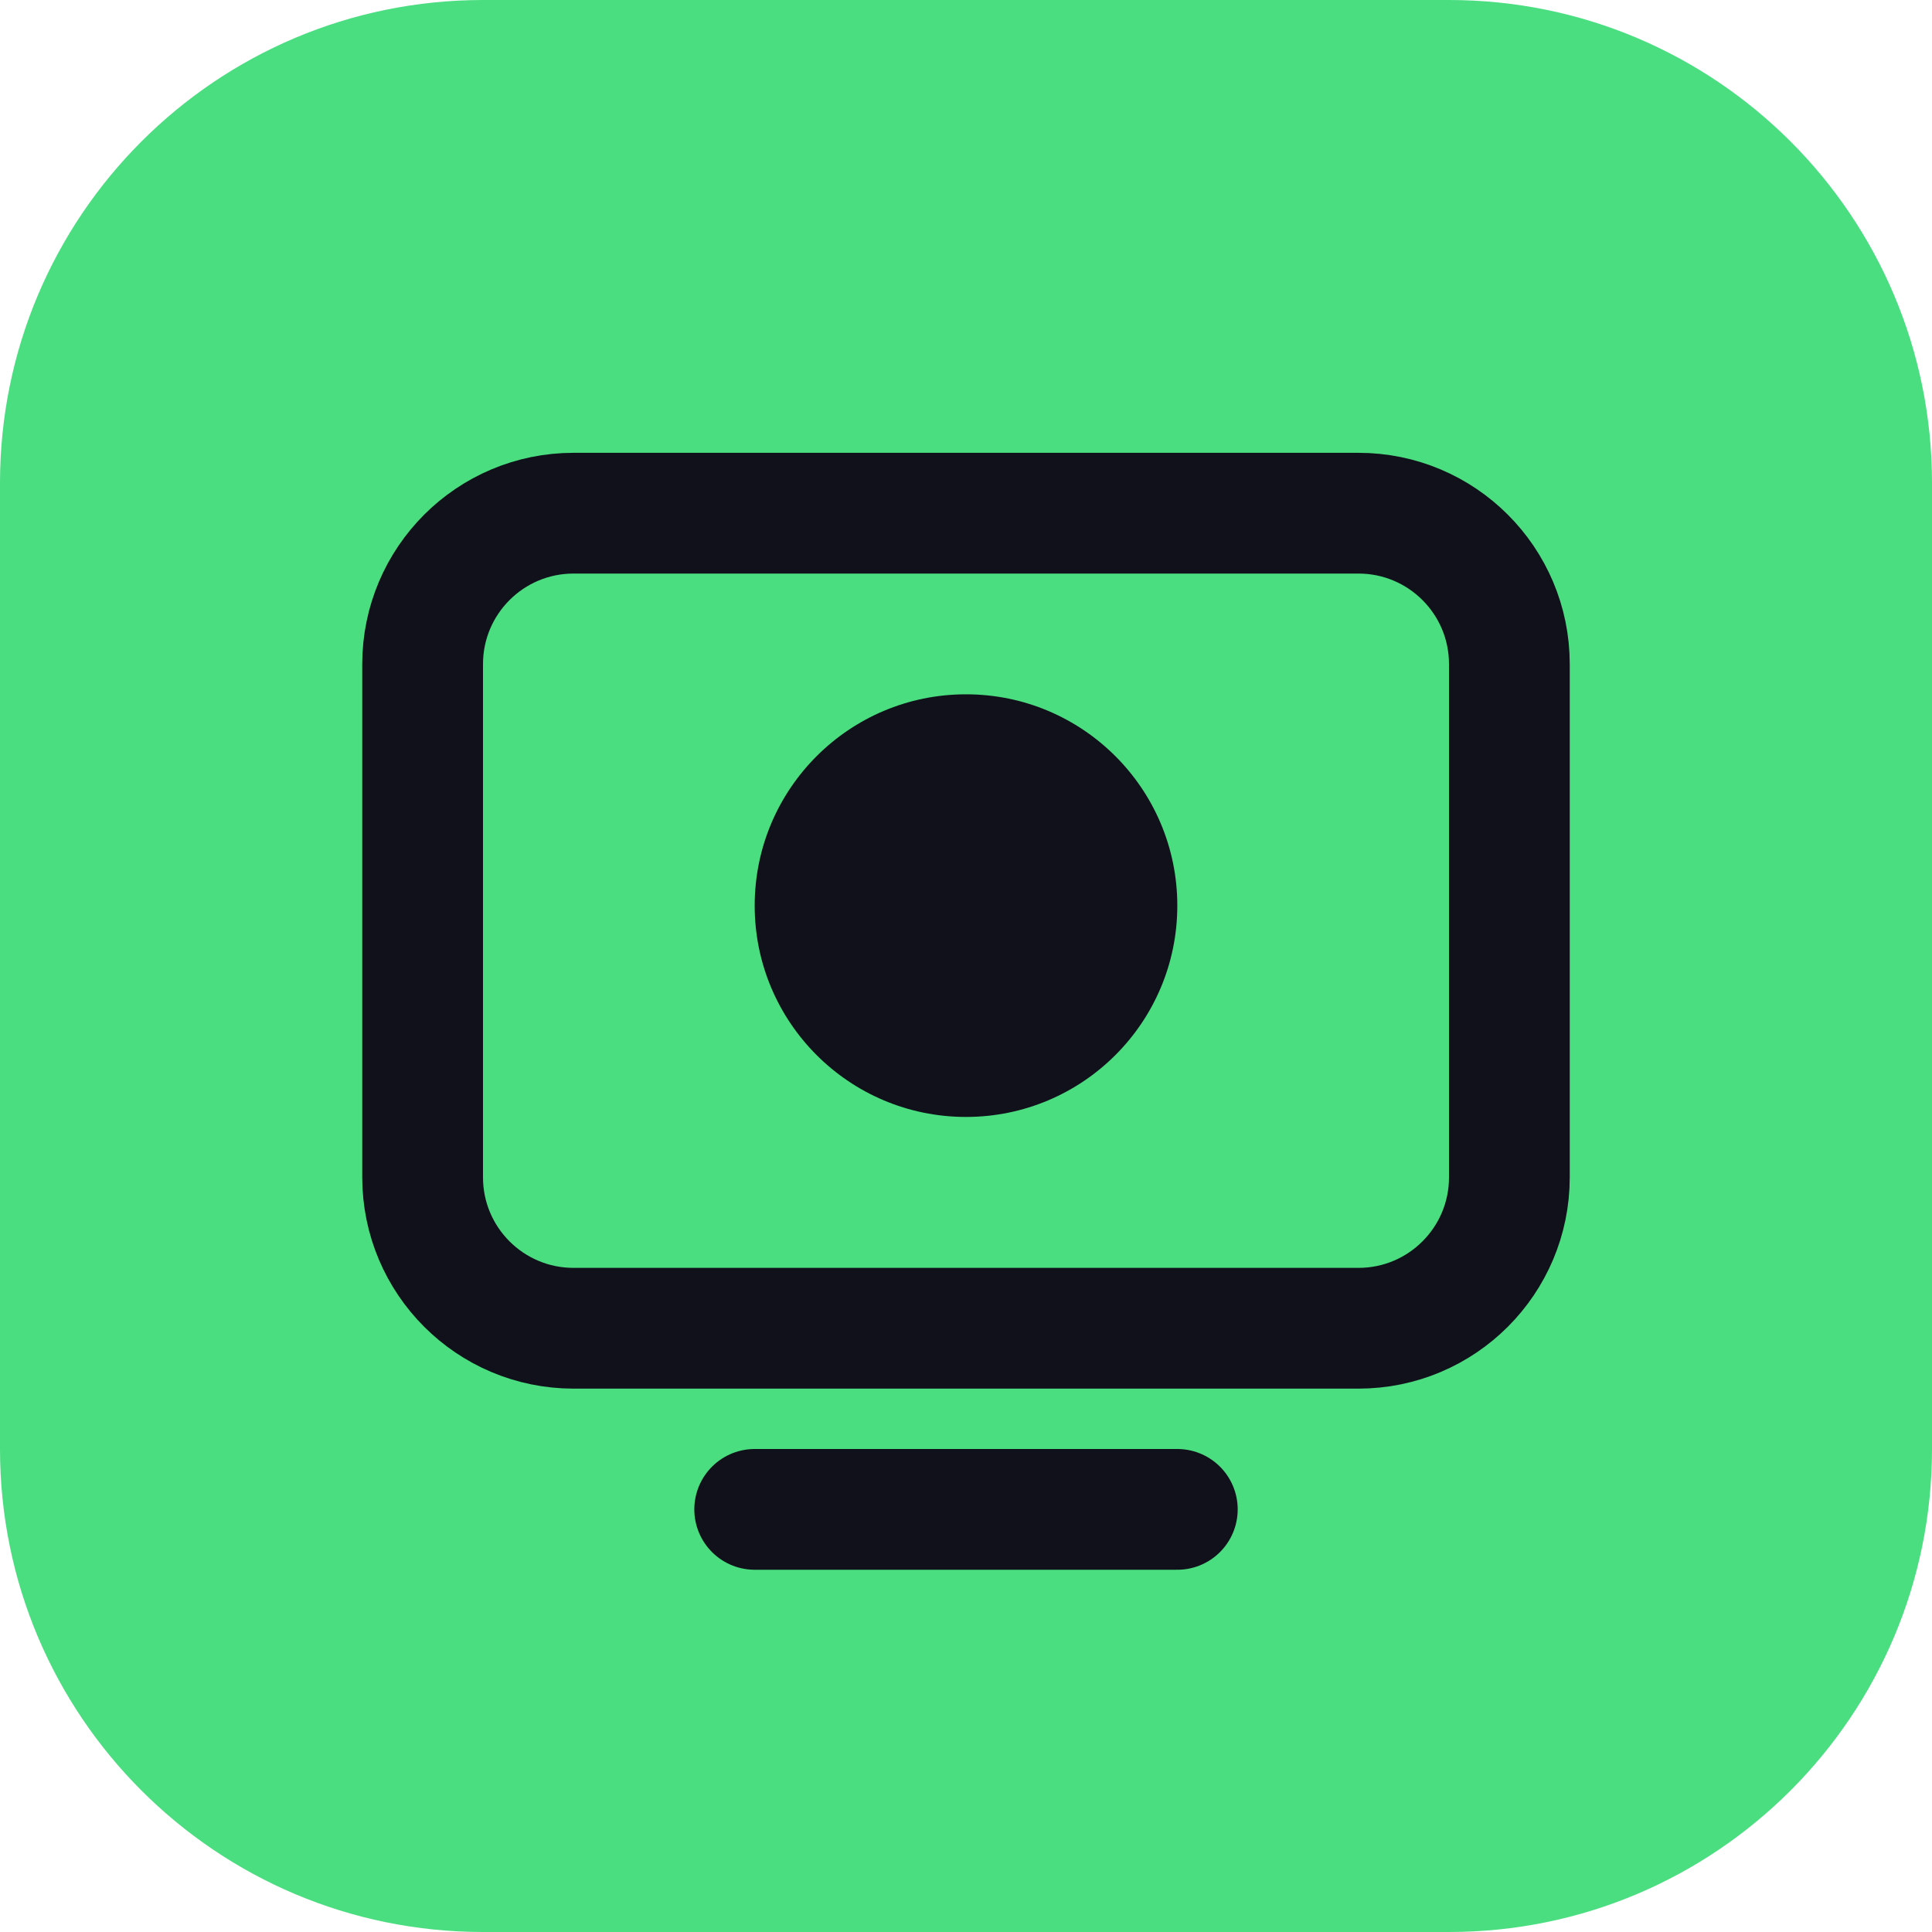
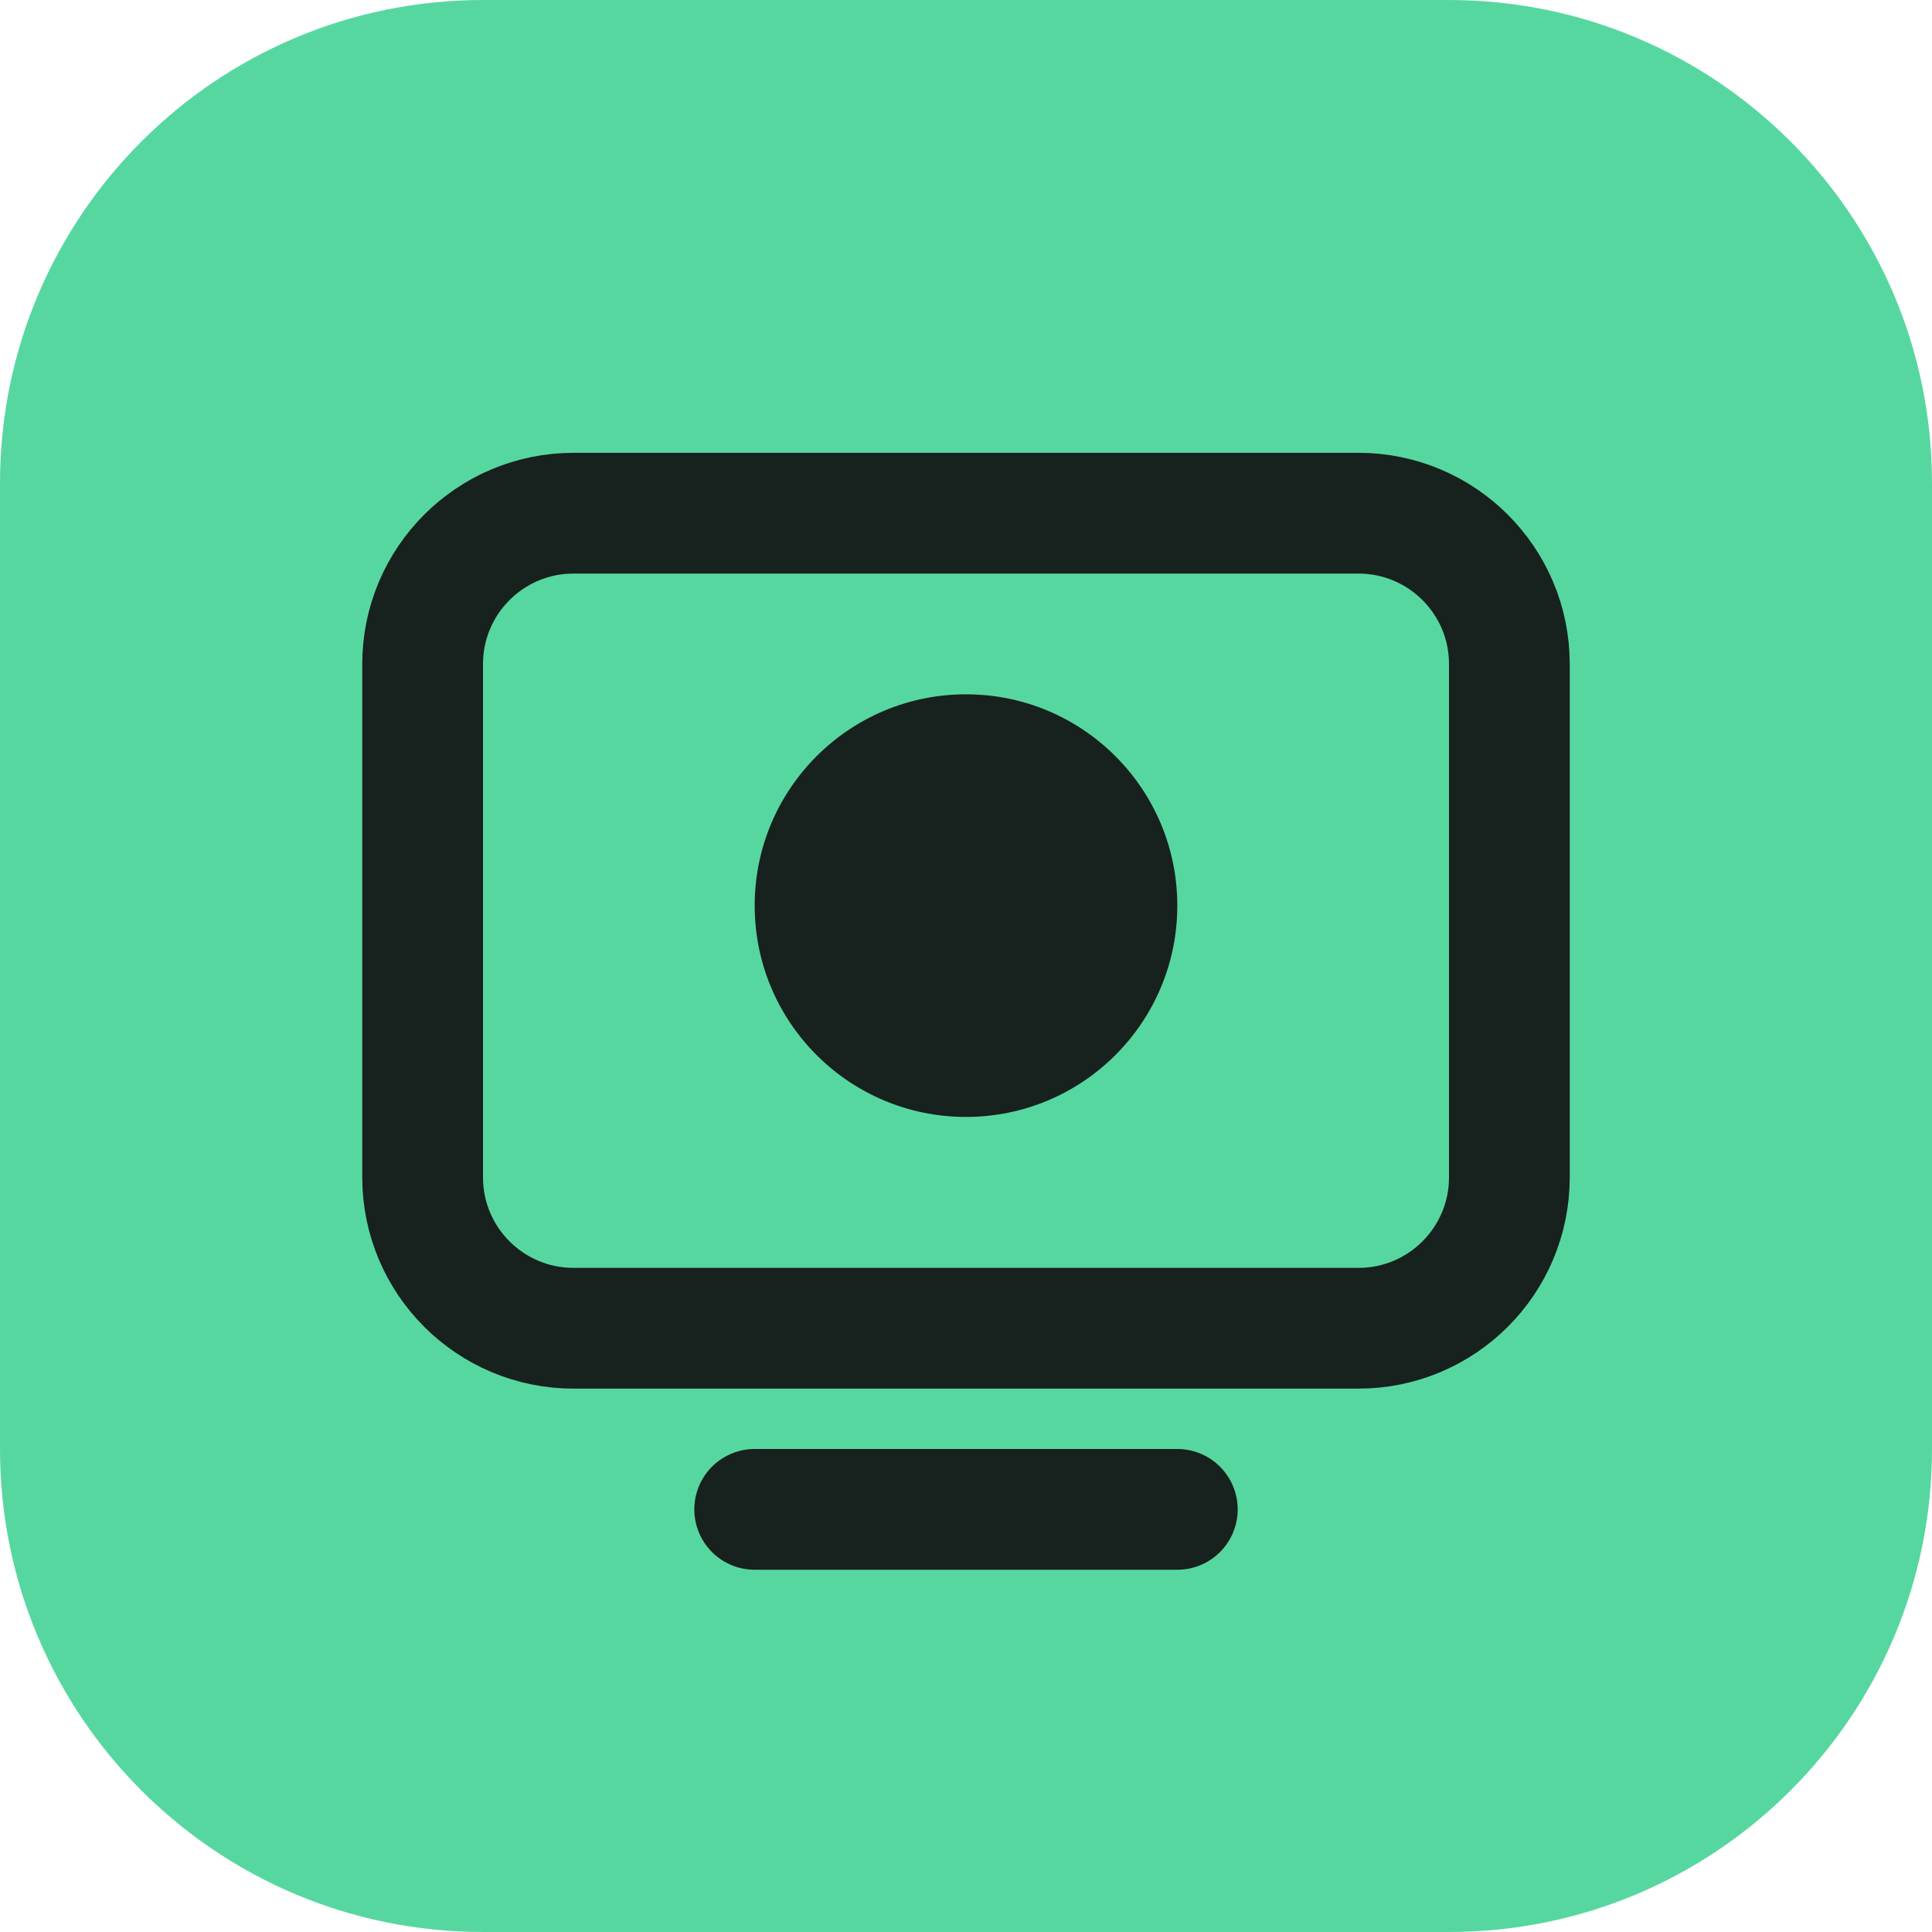
<svg xmlns="http://www.w3.org/2000/svg" viewBox="0 0 64 64">
-   <rect width="64" height="64" rx="16" fill="#4ade80" />
-   <rect x="14" y="17" width="36" height="27" rx="5" fill="none" stroke="#10111a" stroke-width="4" />
-   <circle cx="32" cy="30" r="7" fill="#10111a" />
-   <path d="M25 50h14" stroke="#10111a" stroke-width="4" stroke-linecap="round" />
+   <rect width="64" height="64" rx="16" fill="#57d7a0" />
+   <rect x="14" y="17" width="36" height="27" rx="5" fill="none" stroke="#17211d" stroke-width="4" />
+   <circle cx="32" cy="30" r="7" fill="#17211d" />
+   <path d="M25 50h14" stroke="#17211d" stroke-width="4" stroke-linecap="round" />
</svg>
